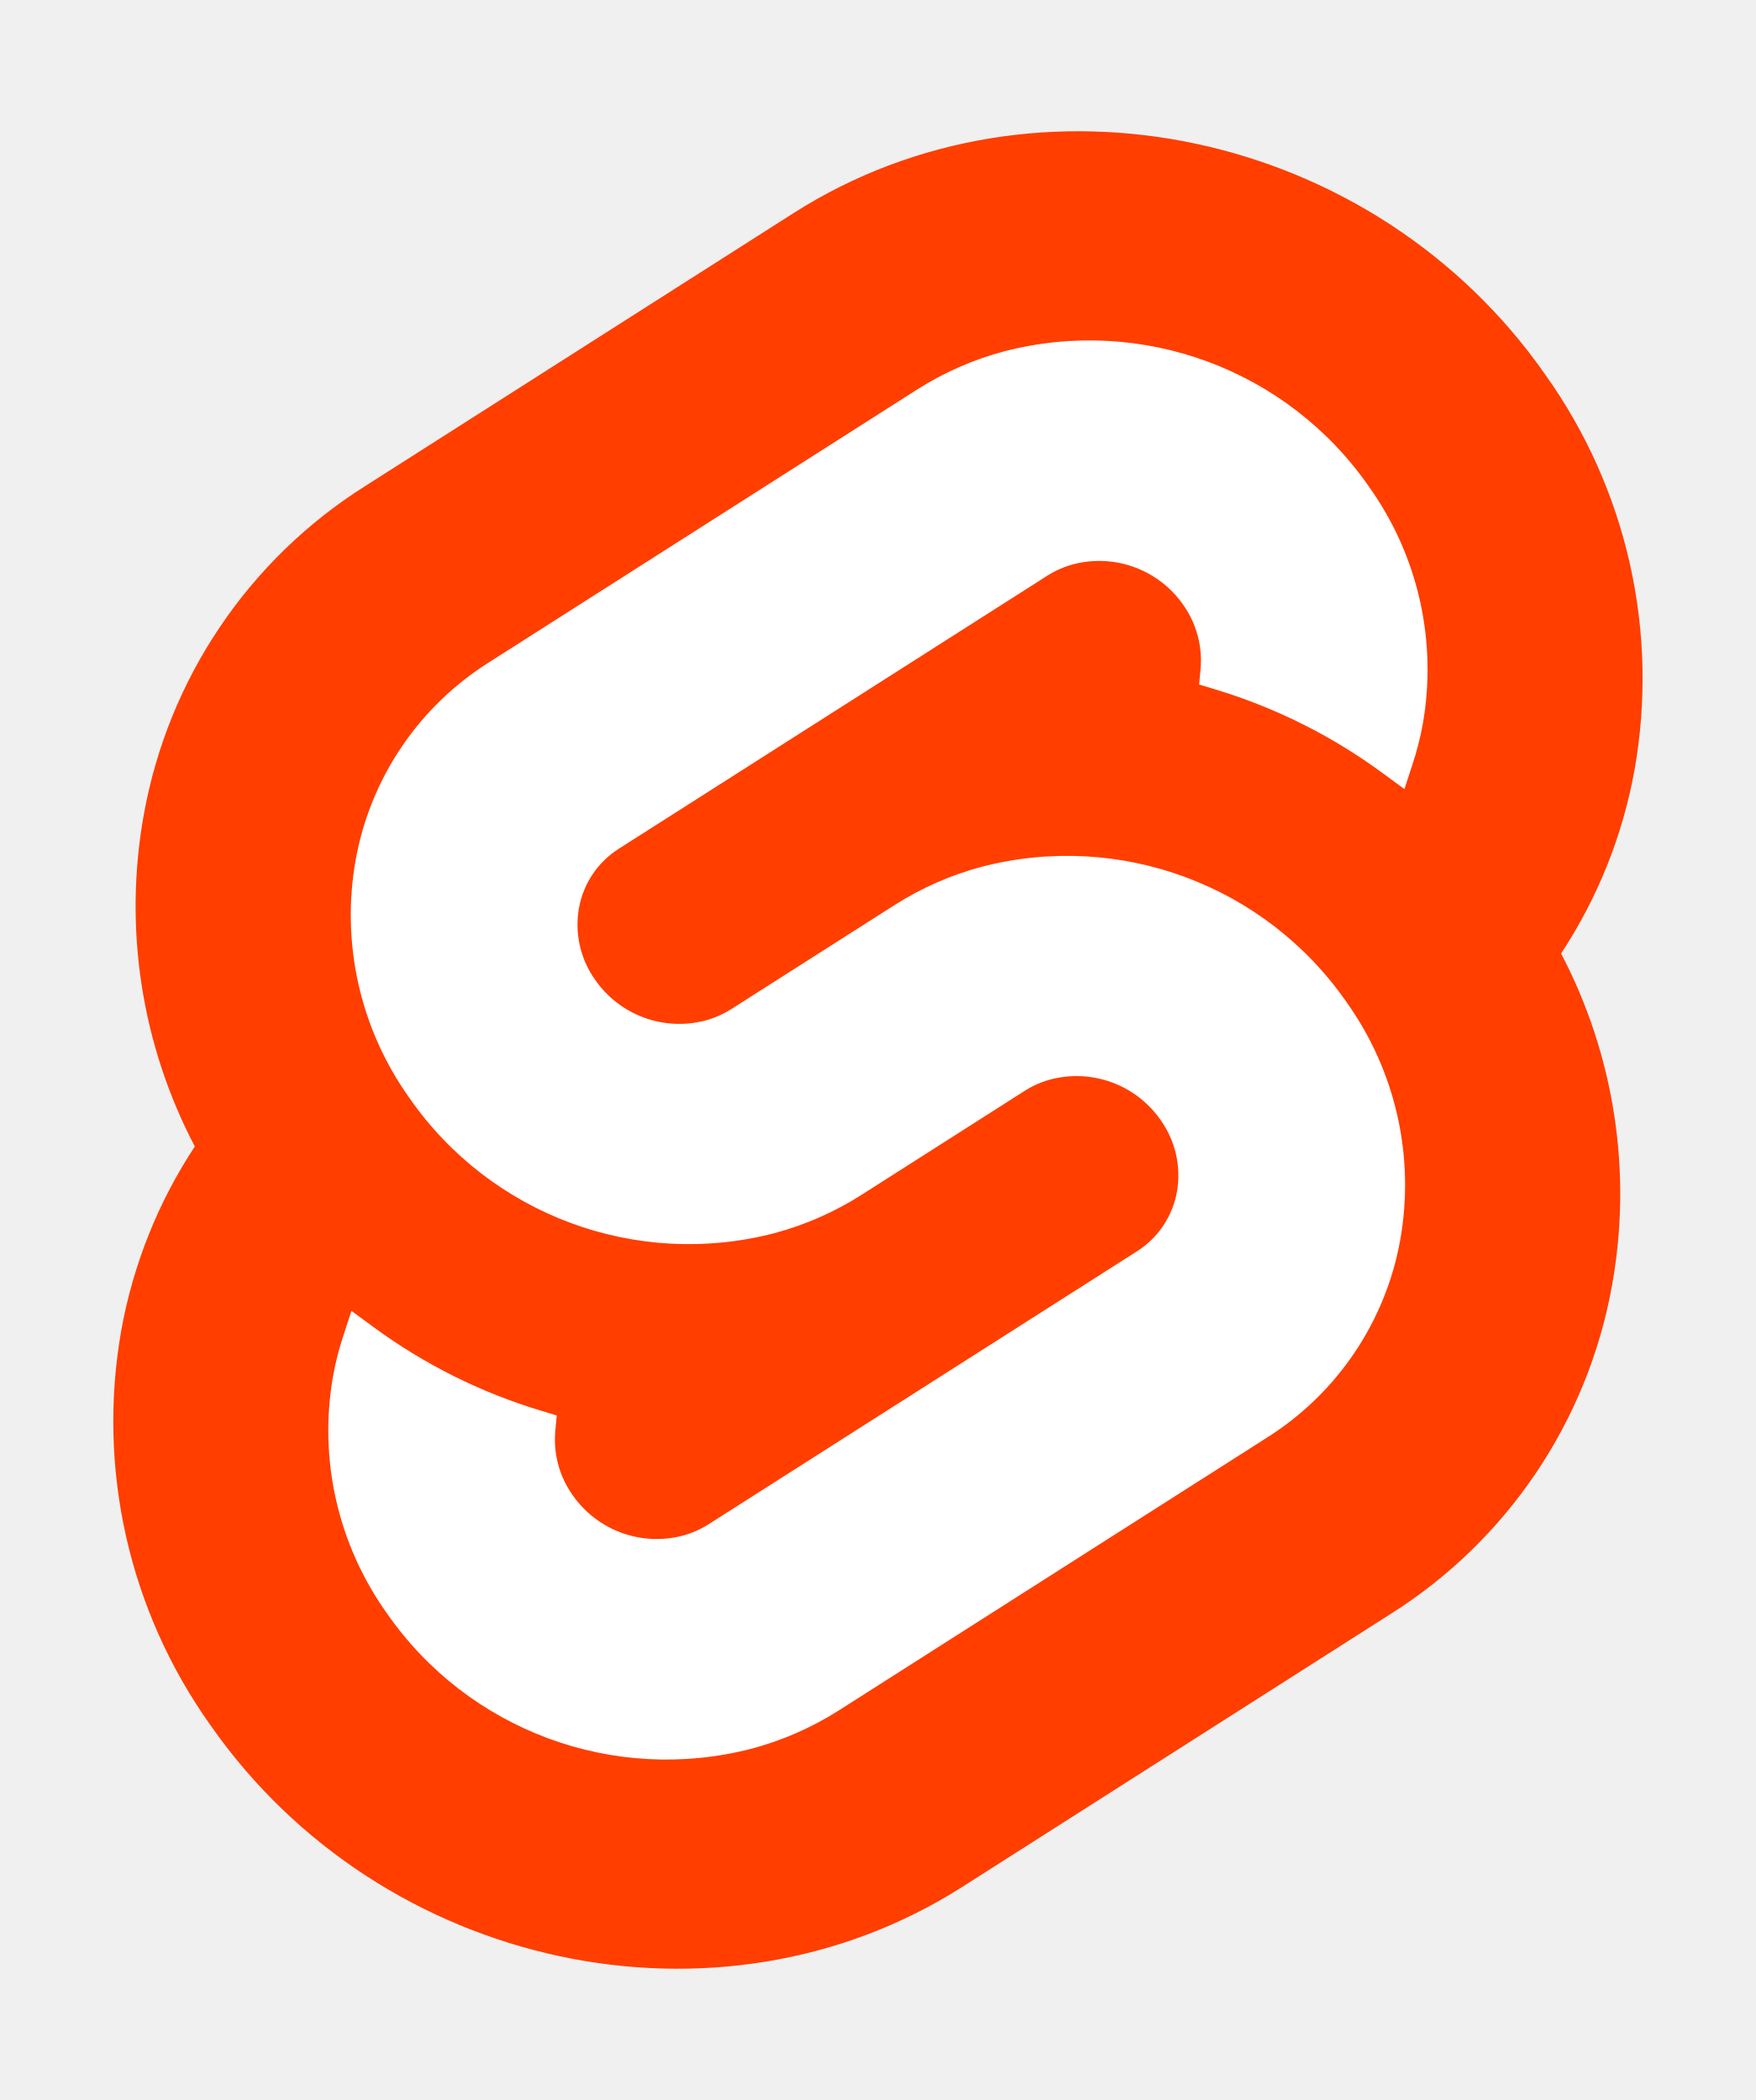
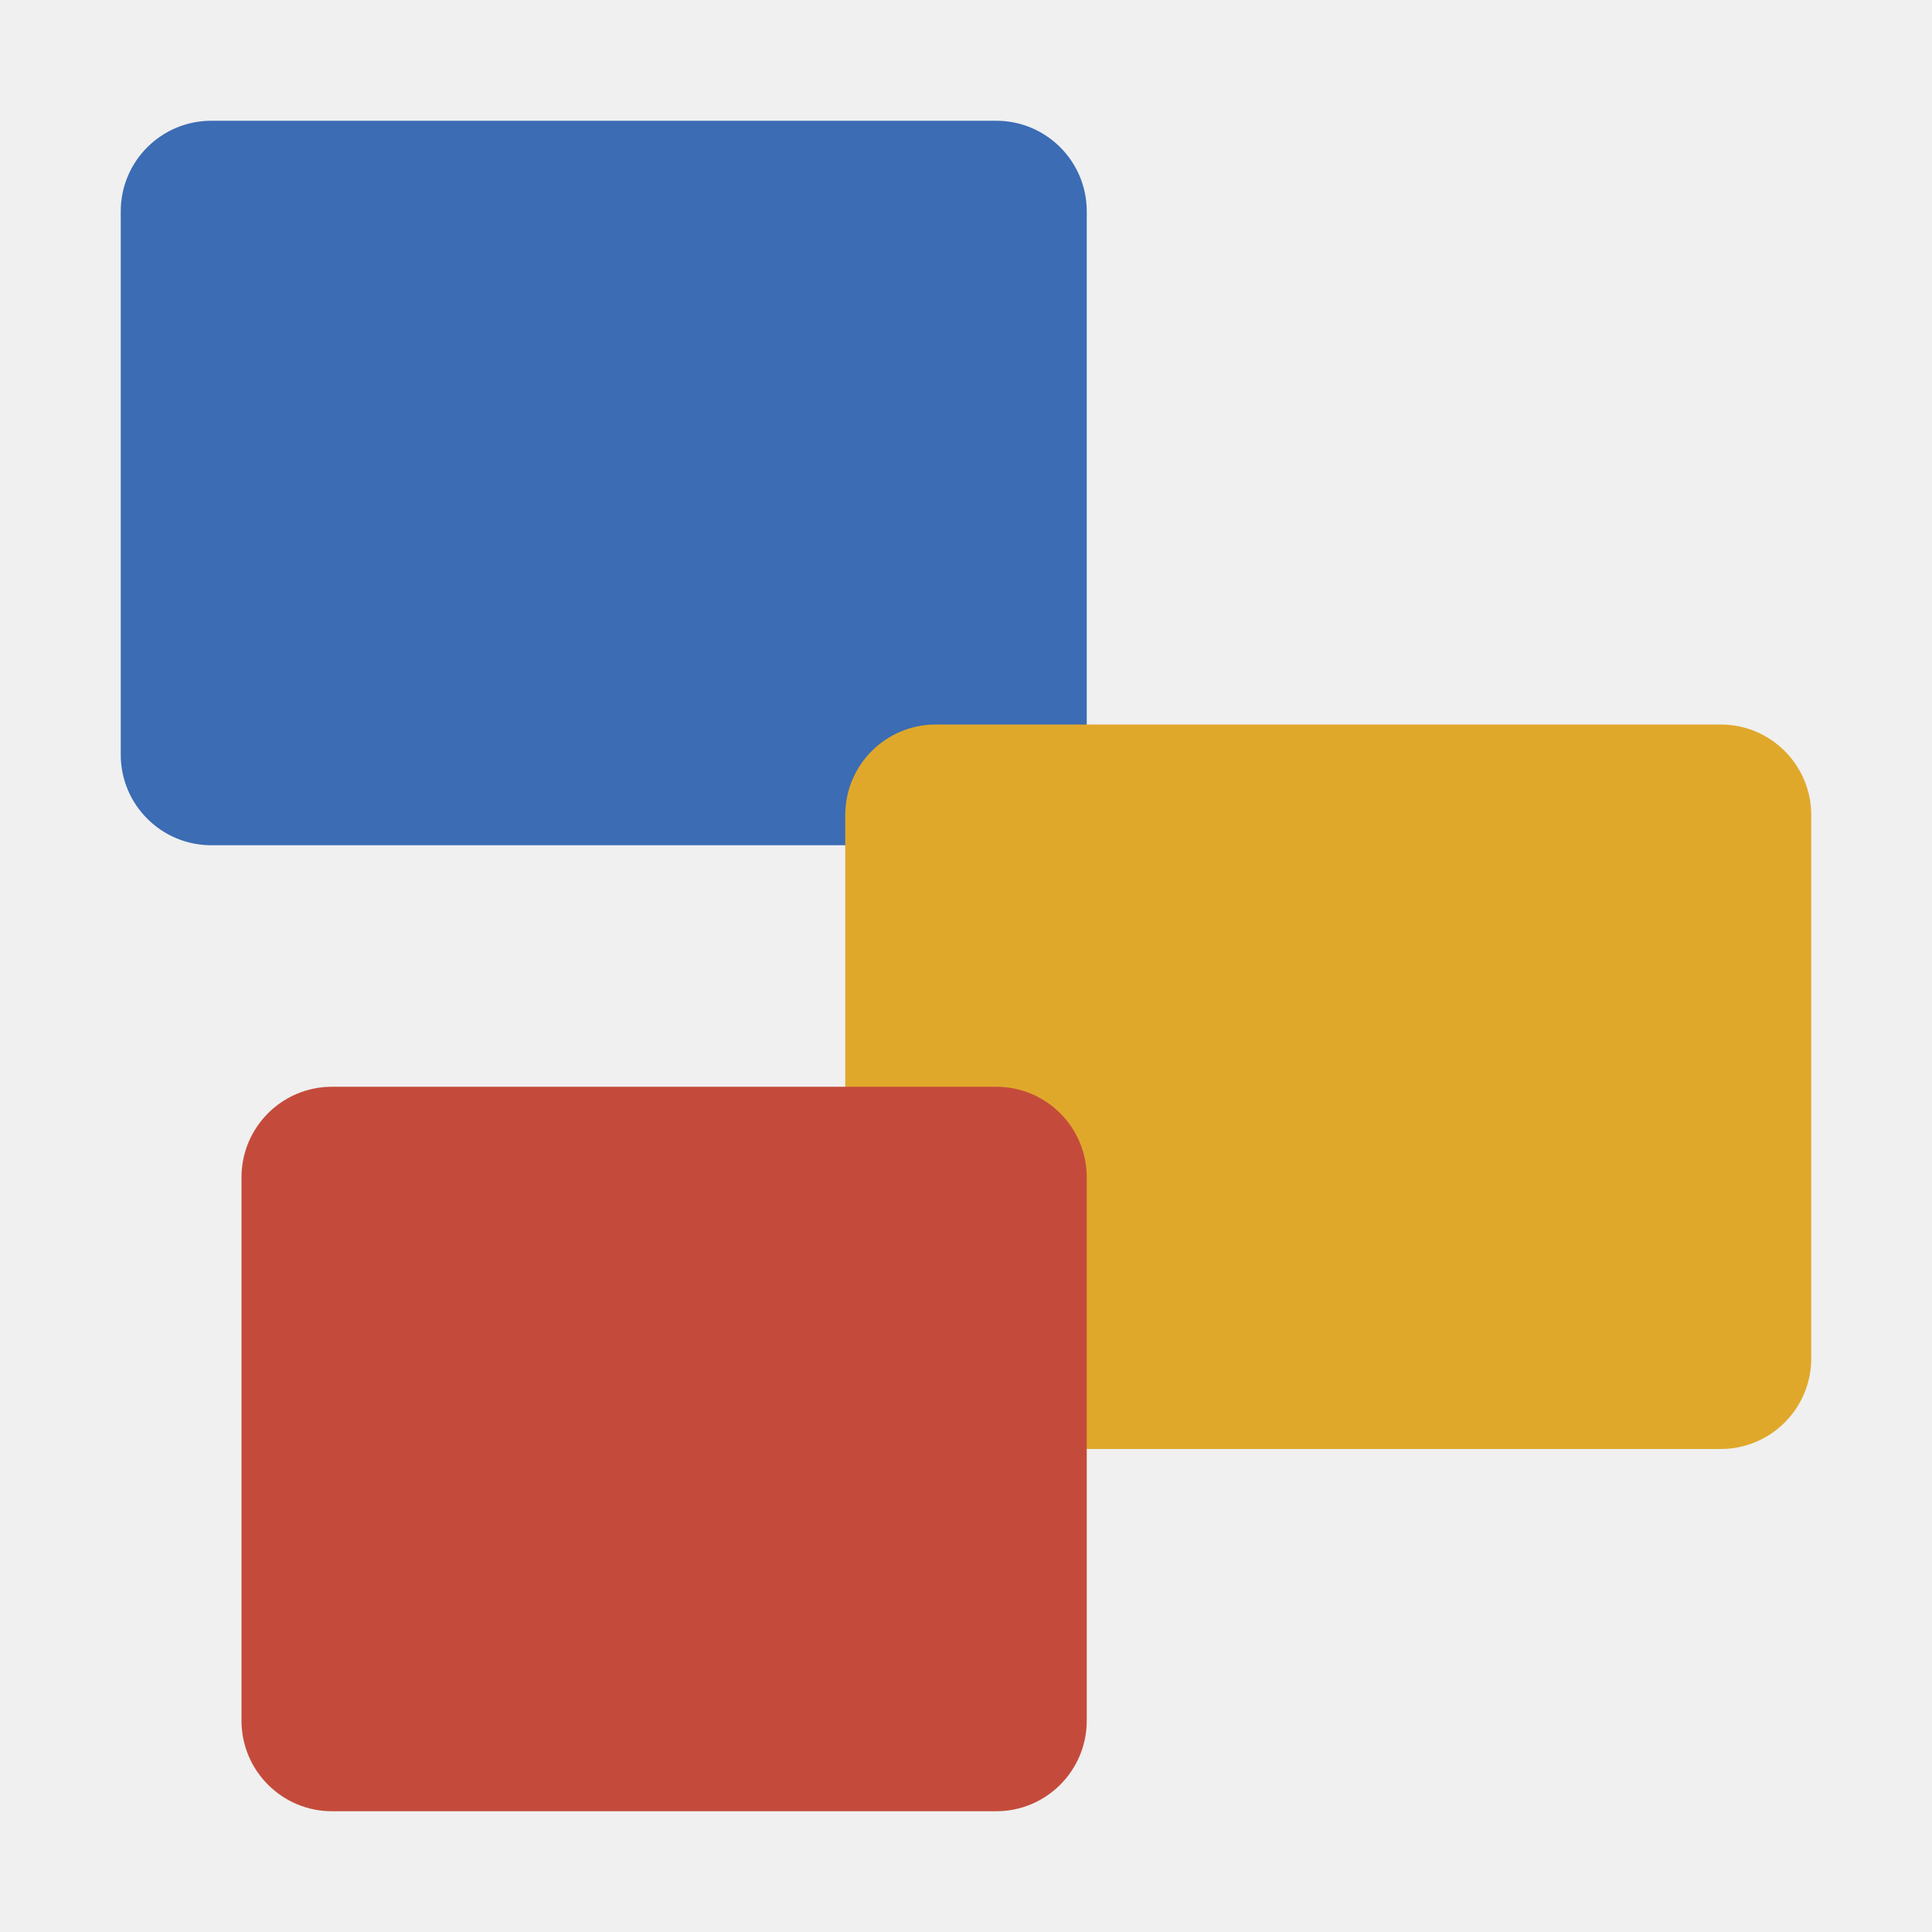
- <svg xmlns="http://www.w3.org/2000/svg" width="107" height="128" viewBox="0 0 107 128">
-   <path d="M94.157 22.819c-10.4-14.885-30.94-19.297-45.792-9.835L22.282 29.608A29.92 29.92 0 0 0 8.764 49.65a31.5 31.5 0 0 0 3.108 20.231 30 30 0 0 0-4.477 11.183 31.9 31.9 0 0 0 5.448 24.116c10.402 14.887 30.942 19.297 45.791 9.835l26.083-16.624A29.92 29.92 0 0 0 98.235 78.35a31.53 31.53 0 0 0-3.105-20.232 30 30 0 0 0 4.474-11.182 31.88 31.88 0 0 0-5.447-24.116" style="fill:#ff3e00" />
-   <path d="M45.817 106.582a20.72 20.72 0 0 1-22.237-8.243 19.17 19.17 0 0 1-3.277-14.503 18 18 0 0 1 .624-2.435l.49-1.498 1.337.981a33.6 33.6 0 0 0 10.203 5.098l.97.294-.09.968a5.85 5.85 0 0 0 1.052 3.878 6.24 6.24 0 0 0 6.695 2.485 5.8 5.8 0 0 0 1.603-.704L69.27 76.28a5.43 5.43 0 0 0 2.45-3.631 5.8 5.8 0 0 0-.987-4.371 6.24 6.24 0 0 0-6.698-2.487 5.7 5.7 0 0 0-1.6.704l-9.953 6.345a19 19 0 0 1-5.296 2.326 20.72 20.72 0 0 1-22.237-8.243 19.17 19.17 0 0 1-3.277-14.502 17.99 17.99 0 0 1 8.13-12.052l26.081-16.623a19 19 0 0 1 5.3-2.329 20.72 20.72 0 0 1 22.237 8.243 19.17 19.17 0 0 1 3.277 14.503 18 18 0 0 1-.624 2.435l-.49 1.498-1.337-.98a33.6 33.6 0 0 0-10.203-5.1l-.97-.294.09-.968a5.86 5.86 0 0 0-1.052-3.878 6.24 6.24 0 0 0-6.696-2.485 5.8 5.8 0 0 0-1.602.704L37.73 51.72a5.42 5.42 0 0 0-2.449 3.63 5.79 5.79 0 0 0 .986 4.372 6.24 6.24 0 0 0 6.698 2.486 5.8 5.8 0 0 0 1.602-.704l9.952-6.342a19 19 0 0 1 5.295-2.328 20.72 20.72 0 0 1 22.237 8.242 19.17 19.17 0 0 1 3.277 14.503 18 18 0 0 1-8.13 12.053l-26.081 16.622a19 19 0 0 1-5.3 2.328" style="fill:#fff" />
+ <svg xmlns="http://www.w3.org/2000/svg" width="32" height="32" viewBox="0 0 32 32">
+   <rect x="2" y="2" width="16" height="12" rx="1.5" fill="#3B6CB4" />
+   <rect x="14" y="12" width="16" height="12" rx="1.5" fill="#E0A82B" />
+   <rect x="4" y="18" width="14" height="12" rx="1.5" fill="#C44B3B" />
</svg>
